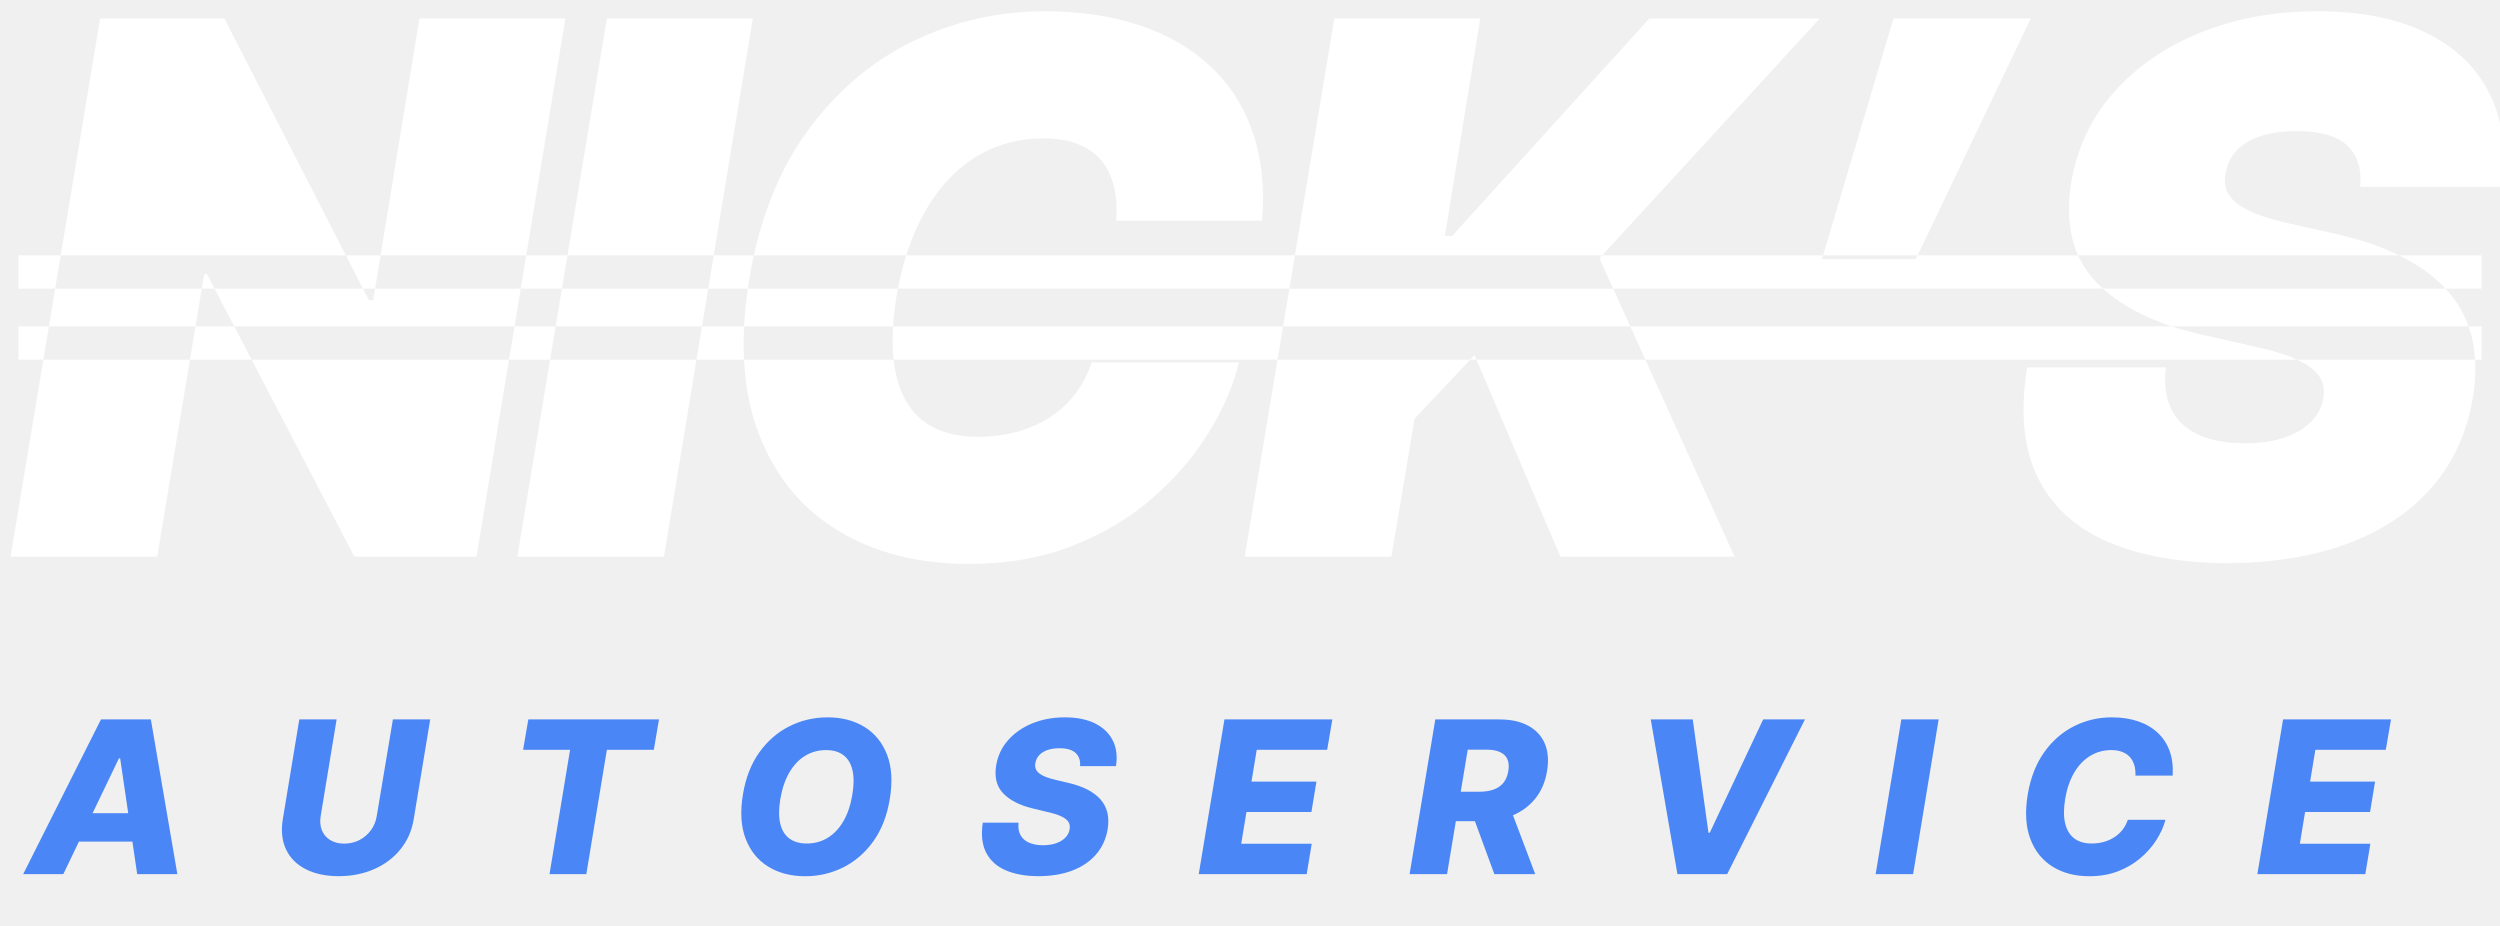
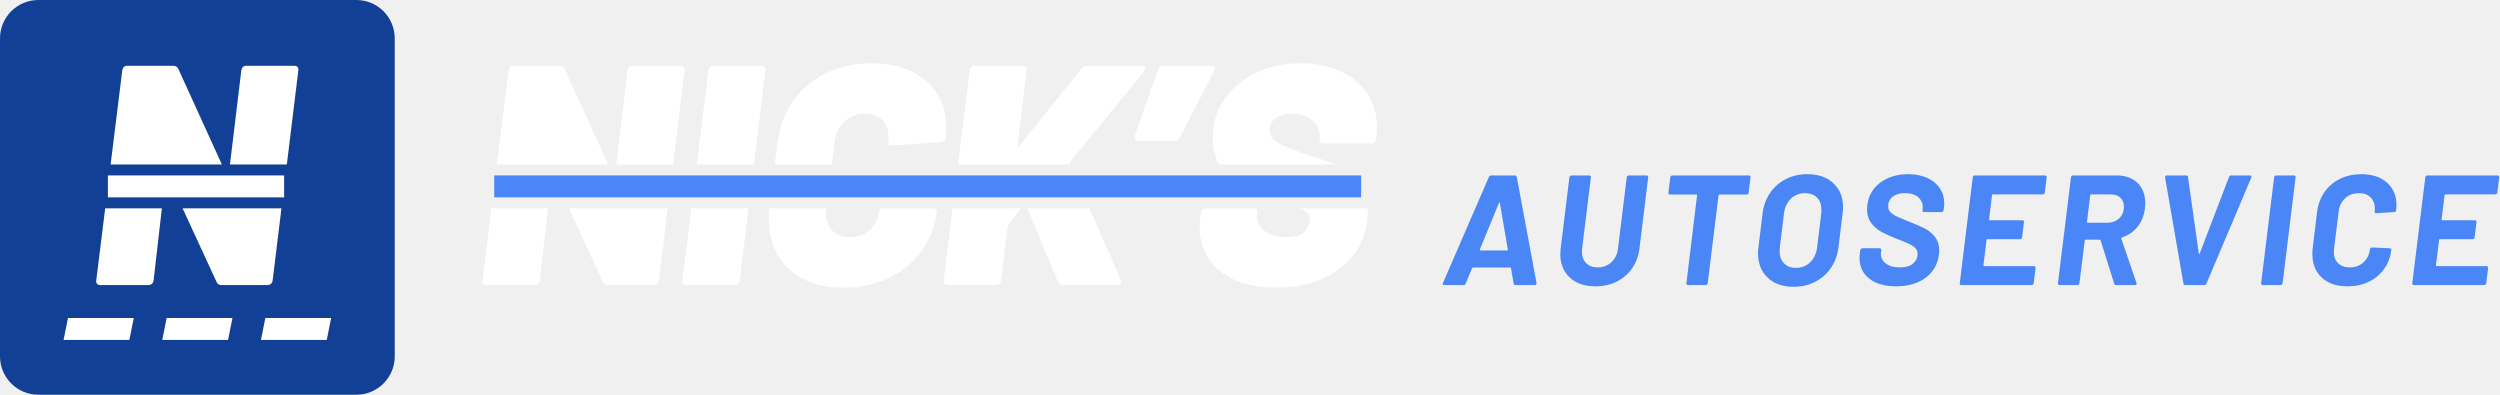
- <svg xmlns="http://www.w3.org/2000/svg" viewBox="0 0 540.73 200.11" role="img">
-   <path fill="#ffffff" fill-rule="evenodd" d="M122.281 4.0 103.062 120.406H76.656L44.781 59.312H44.156L34.0 120.406H2.281L21.656 4.0H48.531L79.781 64.938H80.719L90.719 4.0ZM162.828 4.0 143.609 120.406H111.891L131.266 4.0ZM209.547 121.969Q193.219 121.969 181.344 114.82Q169.469 107.672 164.156 93.922Q158.844 80.172 162.047 60.406Q165.25 41.266 174.625 28.375Q184.0 15.484 197.398 8.961Q210.797 2.438 225.953 2.438Q237.359 2.438 246.422 5.445Q255.484 8.453 261.734 14.273Q267.984 20.094 270.914 28.492Q273.844 36.891 272.984 47.75H241.422Q241.734 43.688 240.953 40.406Q240.172 37.125 238.258 34.781Q236.344 32.438 233.219 31.188Q230.094 29.938 225.797 29.938Q217.438 29.938 210.914 34.039Q204.391 38.141 200.055 45.797Q195.719 53.453 193.922 64.0Q192.281 74.234 193.805 80.992Q195.328 87.75 199.781 91.109Q204.234 94.469 211.422 94.469Q216.188 94.469 220.172 93.336Q224.156 92.203 227.32 90.094Q230.484 87.984 232.711 85.016Q234.938 82.047 236.109 78.375H267.984Q266.188 85.797 261.5 93.453Q256.812 101.109 249.43 107.594Q242.047 114.078 232.047 118.023Q222.047 121.969 209.547 121.969ZM269.234 120.406 288.609 4.0H320.172L312.516 51.031H314.078L356.734 4.0H393.609L345.953 55.875L375.172 120.406H337.516L318.922 76.812L305.953 90.562L300.953 120.406ZM394.078 56.031 409.547 4.0H439.234L414.391 56.031ZM481.734 121.812Q466.578 121.734 456.031 117.242Q445.484 112.75 440.797 103.375Q436.109 94.0 438.453 79.469H468.453Q467.828 84.781 469.625 88.453Q471.422 92.125 475.445 94.0Q479.469 95.875 485.484 95.875Q490.641 95.875 494.273 94.586Q497.906 93.297 500.016 91.07Q502.125 88.844 502.516 86.031Q502.984 83.453 501.656 81.422Q500.328 79.391 496.734 77.75Q493.141 76.109 486.891 74.781L475.797 72.281Q460.953 68.844 453.375 60.992Q445.797 53.141 447.984 39.469Q449.859 28.297 457.203 19.977Q464.547 11.656 475.953 7.047Q487.359 2.438 501.266 2.438Q515.328 2.438 524.82 7.125Q534.312 11.812 538.531 20.367Q542.75 28.922 540.797 40.406H510.484Q511.031 34.781 507.789 31.578Q504.547 28.375 496.891 28.375Q492.047 28.375 488.766 29.508Q485.484 30.641 483.688 32.633Q481.891 34.625 481.422 37.281Q480.953 39.312 481.539 40.992Q482.125 42.672 483.844 44.0Q485.562 45.328 488.453 46.422Q491.344 47.516 495.328 48.375L504.391 50.406Q513.688 52.438 520.016 55.797Q526.344 59.156 530.016 63.648Q533.688 68.141 534.82 73.766Q535.953 79.391 534.859 86.031Q532.906 97.516 525.914 105.484Q518.922 113.453 507.711 117.594Q496.5 121.734 481.734 121.812Z M 4.00 55.22 H 536.73 V 62.44 H 4.00 Z M 4.00 70.58 H 536.73 V 77.80 H 4.00 Z" />
-   <path fill="#4a86f5" d="M13.689 189.073H5.011L21.838 155.606H32.628L38.36 189.073H29.673L25.989 164.034H25.719ZM14.759 175.893H32.916L31.865 182.038H13.671ZM84.982 155.606H93.05L89.483 177.178Q88.868 180.92 86.621 183.694Q84.375 186.468 80.934 187.981Q77.493 189.495 73.257 189.513Q69.021 189.495 66.09 187.981Q63.159 186.468 61.858 183.694Q60.558 180.92 61.173 177.178L64.74 155.606H72.808L69.358 176.504Q69.079 178.233 69.619 179.574Q70.158 180.915 71.411 181.69Q72.664 182.465 74.461 182.47Q76.28 182.465 77.758 181.69Q79.236 180.915 80.222 179.574Q81.208 178.233 81.487 176.504ZM113.14 162.183 114.272 155.606H142.537L141.414 162.183H131.262L126.814 189.073H118.854L123.302 162.183ZM174.155 189.522Q169.532 189.522 166.163 187.445Q162.794 185.367 161.275 181.414Q159.757 177.461 160.687 171.846Q161.581 166.428 164.249 162.713Q166.918 158.998 170.761 157.077Q174.604 155.157 179.006 155.157Q183.611 155.157 186.975 157.228Q190.34 159.299 191.867 163.252Q193.395 167.205 192.442 172.879Q191.553 178.274 188.878 181.989Q186.203 185.704 182.371 187.613Q178.539 189.522 174.155 189.522ZM174.487 182.443Q177.012 182.443 179.031 181.21Q181.05 179.976 182.427 177.607Q183.804 175.237 184.361 171.846Q184.882 168.683 184.374 166.551Q183.867 164.42 182.42 163.328Q180.974 162.237 178.669 162.237Q176.163 162.237 174.132 163.479Q172.102 164.721 170.725 167.09Q169.348 169.46 168.768 172.879Q168.252 176.014 168.762 178.146Q169.271 180.277 170.729 181.36Q172.187 182.443 174.487 182.443ZM224.626 189.513Q220.421 189.495 217.508 188.231Q214.595 186.966 213.285 184.394Q211.976 181.823 212.569 177.932H220.304Q220.129 179.532 220.724 180.623Q221.319 181.715 222.57 182.265Q223.822 182.815 225.605 182.82Q227.254 182.815 228.484 182.369Q229.715 181.922 230.461 181.135Q231.207 180.349 231.355 179.334Q231.521 178.409 231.063 177.733Q230.605 177.056 229.495 176.549Q228.386 176.041 226.611 175.641L223.269 174.833Q219.109 173.813 216.98 171.589Q214.851 169.366 215.462 165.543Q215.992 162.412 218.056 160.078Q220.12 157.745 223.3 156.451Q226.481 155.157 230.322 155.157Q234.203 155.157 236.844 156.469Q239.486 157.78 240.683 160.157Q241.88 162.533 241.372 165.705H233.619Q233.74 163.876 232.64 162.859Q231.539 161.841 229.172 161.841Q227.613 161.841 226.501 162.246Q225.389 162.65 224.751 163.36Q224.113 164.07 223.952 165.004Q223.799 165.741 224.033 166.316Q224.266 166.891 224.843 167.322Q225.421 167.753 226.294 168.083Q227.168 168.413 228.264 168.661L230.996 169.316Q233.381 169.851 235.137 170.745Q236.894 171.639 237.999 172.879Q239.104 174.119 239.504 175.736Q239.904 177.353 239.576 179.352Q239.037 182.532 237.073 184.803Q235.11 187.074 231.952 188.285Q228.794 189.495 224.626 189.513ZM259.275 189.073 264.837 155.606H288.178L287.055 162.183H271.817L270.685 169.047H284.737L283.65 175.623H269.598L268.466 182.497H283.713L282.626 189.073ZM304.881 189.073 310.443 155.606H324.279Q328.048 155.606 330.554 156.97Q333.061 158.333 334.123 160.826Q335.186 163.319 334.62 166.756Q334.058 170.215 332.131 172.65Q330.204 175.084 327.199 176.351Q324.193 177.618 320.343 177.618H311.611L312.716 171.248H319.939Q321.754 171.244 323.068 170.772Q324.382 170.3 325.188 169.301Q325.995 168.301 326.237 166.756Q326.61 164.438 325.375 163.286Q324.139 162.133 321.44 162.147H317.459L312.985 189.073ZM323.218 189.073 317.603 173.773H326.273L332.059 189.073ZM366.129 155.606 369.525 180.107H369.813L381.358 155.606H390.396L373.568 189.073H362.814L357.046 155.606ZM419.314 155.606 413.788 189.073H405.684L411.246 155.606ZM451.933 189.522Q447.306 189.522 443.966 187.454Q440.626 185.385 439.144 181.439Q437.661 177.492 438.573 171.877Q439.489 166.428 442.144 162.704Q444.799 158.98 448.606 157.068Q452.413 155.157 456.748 155.157Q459.884 155.157 462.395 155.997Q464.906 156.837 466.66 158.457Q468.415 160.076 469.266 162.414Q470.117 164.752 469.928 167.762H461.879Q461.932 166.477 461.622 165.458Q461.312 164.438 460.652 163.719Q459.992 163 458.99 162.619Q457.988 162.237 456.677 162.237Q454.134 162.237 452.076 163.497Q450.019 164.757 448.626 167.126Q447.234 169.496 446.677 172.802Q446.156 176.014 446.693 178.155Q447.229 180.295 448.685 181.369Q450.14 182.443 452.391 182.443Q453.828 182.443 455.075 182.09Q456.322 181.737 457.339 181.07Q458.357 180.403 459.093 179.455Q459.83 178.507 460.234 177.313H468.374Q467.781 179.536 466.398 181.701Q465.014 183.867 462.918 185.639Q460.823 187.411 458.062 188.467Q455.302 189.522 451.933 189.522ZM488.249 189.073 493.81 155.606H517.152L516.029 162.183H500.791L499.659 169.047H513.711L512.624 175.623H498.572L497.44 182.497H512.686L511.599 189.073Z" />
+ <svg xmlns="http://www.w3.org/2000/svg" viewBox="0 0 228 36" role="img">
+   <rect x="0" y="0" width="36" height="36" rx="3.5" fill="#134097" />
+   <clipPath id="c16">
+     <rect x="-41.227" y="-44.0" width="118.441" height="59.0" />
+   </clipPath>
+   <clipPath id="c17">
+     <rect x="-41.227" y="19.0" width="118.441" height="57.0" />
+   </clipPath>
+   <g clip-path="url(#c16)">
+     <path d="M22.465 6H26.836Q27.036 6 27.136 6.114Q27.236 6.229 27.208 6.429L24.865 25.571Q24.836 25.771 24.708 25.886Q24.579 26 24.379 26H20.208Q19.865 26 19.751 25.714L15.294 16.057Q15.236 15.943 15.179 15.971Q15.122 16 15.094 16.114L14.008 25.571Q13.979 25.771 13.851 25.886Q13.722 26 13.522 26H9.151Q8.951 26 8.851 25.886Q8.751 25.771 8.779 25.571L11.151 6.429Q11.179 6.229 11.294 6.114Q11.408 6 11.608 6H15.779Q16.151 6 16.265 6.286L20.665 15.943Q20.722 16.057 20.779 16.029Q20.836 16 20.865 15.886L22.008 6.429Q22.036 6.229 22.151 6.114Q22.265 6 22.465 6Z" fill="#ffffff" />
+   </g>
+   <g clip-path="url(#c17)">
+     <path d="M22.465 6H26.836Q27.036 6 27.136 6.114Q27.236 6.229 27.208 6.429L24.865 25.571Q24.836 25.771 24.708 25.886Q24.579 26 24.379 26H20.208Q19.865 26 19.751 25.714L15.294 16.057Q15.236 15.943 15.179 15.971Q15.122 16 15.094 16.114L14.008 25.571Q13.979 25.771 13.851 25.886Q13.722 26 13.522 26H9.151Q8.951 26 8.851 25.886Q8.751 25.771 8.779 25.571L11.151 6.429Q11.179 6.229 11.294 6.114Q11.408 6 11.608 6H15.779Q16.151 6 16.265 6.286L20.665 15.943Q20.722 16.057 20.779 16.029Q20.836 16 20.865 15.886L22.008 6.429Q22.036 6.229 22.151 6.114Q22.265 6 22.465 6Z" fill="#ffffff" />
+   </g>
+   <rect x="9.841" y="16.000" width="16.072" height="2.000" fill="#ffffff" />
+   <path d="M6.200 29.000H12.200L11.800 31.000H5.800Z" fill="#ffffff" />
+   <path d="M15.200 29.000H21.200L20.800 31.000H14.800Z" fill="#ffffff" />
+   <path d="M24.200 29.000H30.200L29.800 31.000H23.800Z" fill="#ffffff" />
+   <clipPath id="c18">
+     <rect x="-6.0" y="-44.229" width="181.578" height="59.229" />
+   </clipPath>
+   <clipPath id="c19">
+     <rect x="-6.0" y="19.0" width="181.578" height="57.229" />
+   </clipPath>
+   <g clip-path="url(#c18)">
+     <path d="M57.692 6H62.063Q62.263 6 62.363 6.114Q62.463 6.229 62.435 6.429L60.092 25.571Q60.063 25.771 59.935 25.886Q59.806 26 59.606 26H55.435Q55.092 26 54.978 25.714L50.521 16.057Q50.463 15.943 50.406 15.971Q50.349 16 50.321 16.114L49.235 25.571Q49.206 25.771 49.078 25.886Q48.949 26 48.749 26H44.378Q44.178 26 44.078 25.886Q43.978 25.771 44.006 25.571L46.378 6.429Q46.406 6.229 46.521 6.114Q46.635 6 46.835 6H51.006Q51.378 6 51.492 6.286L55.892 15.943Q55.949 16.057 56.006 16.029Q56.063 16 56.092 15.886L57.235 6.429Q57.263 6.229 57.378 6.114Q57.492 6 57.692 6ZM62.235 25.571 64.606 6.429Q64.635 6.229 64.749 6.114Q64.863 6 65.063 6H69.435Q69.635 6 69.735 6.114Q69.835 6.229 69.806 6.429L67.463 25.571Q67.435 25.771 67.306 25.886Q67.178 26 66.978 26H62.606Q62.406 26 62.306 25.886Q62.206 25.771 62.235 25.571ZM70.121 19.971Q70.121 19.229 70.178 18.857L70.892 13.086Q71.149 10.914 72.306 9.257Q73.463 7.6 75.306 6.686Q77.149 5.771 79.435 5.771Q82.606 5.771 84.449 7.371Q86.292 8.971 86.292 11.686Q86.292 11.971 86.235 12.657Q86.235 12.771 86.106 12.857Q85.978 12.943 85.806 12.971L81.378 13.257H81.292Q80.949 13.257 81.006 12.943Q81.035 12.8 81.035 12.514Q81.035 11.514 80.463 10.943Q79.892 10.371 78.892 10.371Q77.778 10.371 77.021 11.071Q76.263 11.771 76.121 12.943L75.378 19.086Q75.349 19.229 75.349 19.514Q75.349 20.486 75.935 21.057Q76.521 21.629 77.492 21.629Q78.606 21.629 79.349 20.929Q80.092 20.229 80.235 19.086Q80.263 18.943 80.378 18.843Q80.492 18.743 80.692 18.771L85.063 19Q85.463 19.057 85.435 19.286Q85.178 21.343 84.035 22.914Q82.892 24.486 81.049 25.357Q79.206 26.229 76.921 26.229Q73.778 26.229 71.949 24.529Q70.121 22.829 70.121 19.971ZM86.063 25.571 88.435 6.429Q88.463 6.229 88.578 6.114Q88.692 6 88.892 6H93.263Q93.463 6 93.563 6.114Q93.663 6.229 93.635 6.429L92.806 13.2Q92.778 13.314 92.849 13.357Q92.921 13.4 92.978 13.286L98.635 6.257Q98.863 6 99.206 6H104.149Q104.463 6 104.463 6.229Q104.463 6.371 104.349 6.514L97.606 14.743Q97.492 14.857 97.578 14.971L102.206 25.486Q102.263 25.657 102.263 25.714Q102.263 26 101.863 26H96.978Q96.606 26 96.492 25.714L93.578 18.714Q93.549 18.629 93.478 18.629Q93.406 18.629 93.349 18.714L91.949 20.514Q91.892 20.629 91.892 20.714L91.292 25.571Q91.263 25.771 91.135 25.886Q91.006 26 90.806 26H86.435Q86.235 26 86.135 25.886Q86.035 25.771 86.063 25.571ZM110.806 6.257Q110.806 6.343 110.721 6.486L107.606 12.514Q107.435 12.857 107.063 12.857H103.806Q103.606 12.857 103.521 12.729Q103.435 12.6 103.492 12.371L105.606 6.371Q105.749 6 106.092 6H110.463Q110.806 6 110.806 6.257ZM109.406 20.657Q109.406 20.4 109.463 19.829L109.521 19.429Q109.549 19.229 109.678 19.114Q109.806 19 109.978 19H114.292Q114.492 19 114.592 19.114Q114.692 19.229 114.663 19.429L114.635 19.6Q114.549 20.4 115.278 21.014Q116.006 21.629 117.378 21.629Q118.492 21.629 118.978 21.114Q119.463 20.6 119.463 20.057Q119.463 19.486 118.935 19.2Q118.406 18.914 117.092 18.514L116.321 18.257Q113.892 17.486 112.249 16.214Q110.606 14.943 110.606 12.571Q110.606 10.571 111.678 9.029Q112.749 7.486 114.592 6.629Q116.435 5.771 118.635 5.771Q120.635 5.771 122.221 6.486Q123.806 7.2 124.692 8.529Q125.578 9.857 125.578 11.571Q125.578 11.829 125.521 12.4L125.492 12.657Q125.463 12.857 125.335 12.971Q125.206 13.086 125.006 13.086H120.721Q120.521 13.086 120.421 12.971Q120.321 12.857 120.349 12.657V12.629Q120.435 12.086 120.163 11.571Q119.892 11.057 119.306 10.714Q118.721 10.371 117.863 10.371Q116.921 10.371 116.349 10.786Q115.778 11.2 115.778 11.914Q115.778 12.571 116.535 13.014Q117.292 13.457 119.406 14.171Q119.635 14.257 121.163 14.757Q122.692 15.257 123.721 16.443Q124.749 17.629 124.749 19.314Q124.749 19.543 124.692 20.057Q124.321 22.943 122.063 24.586Q119.806 26.229 116.406 26.229Q113.149 26.229 111.278 24.729Q109.406 23.229 109.406 20.657Z" fill="#ffffff" />
+   </g>
+   <g clip-path="url(#c19)">
+     <path d="M57.692 6H62.063Q62.263 6 62.363 6.114Q62.463 6.229 62.435 6.429L60.092 25.571Q60.063 25.771 59.935 25.886Q59.806 26 59.606 26H55.435Q55.092 26 54.978 25.714L50.521 16.057Q50.463 15.943 50.406 15.971Q50.349 16 50.321 16.114L49.235 25.571Q49.206 25.771 49.078 25.886Q48.949 26 48.749 26H44.378Q44.178 26 44.078 25.886Q43.978 25.771 44.006 25.571L46.378 6.429Q46.406 6.229 46.521 6.114Q46.635 6 46.835 6H51.006Q51.378 6 51.492 6.286L55.892 15.943Q55.949 16.057 56.006 16.029Q56.063 16 56.092 15.886L57.235 6.429Q57.263 6.229 57.378 6.114Q57.492 6 57.692 6ZM62.235 25.571 64.606 6.429Q64.635 6.229 64.749 6.114Q64.863 6 65.063 6H69.435Q69.635 6 69.735 6.114Q69.835 6.229 69.806 6.429L67.463 25.571Q67.435 25.771 67.306 25.886Q67.178 26 66.978 26H62.606Q62.406 26 62.306 25.886Q62.206 25.771 62.235 25.571ZM70.121 19.971Q70.121 19.229 70.178 18.857L70.892 13.086Q71.149 10.914 72.306 9.257Q73.463 7.6 75.306 6.686Q77.149 5.771 79.435 5.771Q82.606 5.771 84.449 7.371Q86.292 8.971 86.292 11.686Q86.292 11.971 86.235 12.657Q86.235 12.771 86.106 12.857Q85.978 12.943 85.806 12.971L81.378 13.257H81.292Q80.949 13.257 81.006 12.943Q81.035 12.8 81.035 12.514Q81.035 11.514 80.463 10.943Q79.892 10.371 78.892 10.371Q77.778 10.371 77.021 11.071Q76.263 11.771 76.121 12.943L75.378 19.086Q75.349 19.229 75.349 19.514Q75.349 20.486 75.935 21.057Q76.521 21.629 77.492 21.629Q78.606 21.629 79.349 20.929Q80.092 20.229 80.235 19.086Q80.263 18.943 80.378 18.843Q80.492 18.743 80.692 18.771L85.063 19Q85.463 19.057 85.435 19.286Q85.178 21.343 84.035 22.914Q82.892 24.486 81.049 25.357Q79.206 26.229 76.921 26.229Q73.778 26.229 71.949 24.529Q70.121 22.829 70.121 19.971ZM86.063 25.571 88.435 6.429Q88.463 6.229 88.578 6.114Q88.692 6 88.892 6H93.263Q93.463 6 93.563 6.114Q93.663 6.229 93.635 6.429L92.806 13.2Q92.778 13.314 92.849 13.357Q92.921 13.4 92.978 13.286L98.635 6.257Q98.863 6 99.206 6H104.149Q104.463 6 104.463 6.229Q104.463 6.371 104.349 6.514L97.606 14.743Q97.492 14.857 97.578 14.971L102.206 25.486Q102.263 25.657 102.263 25.714Q102.263 26 101.863 26H96.978Q96.606 26 96.492 25.714L93.578 18.714Q93.549 18.629 93.478 18.629Q93.406 18.629 93.349 18.714L91.949 20.514Q91.892 20.629 91.892 20.714L91.292 25.571Q91.263 25.771 91.135 25.886Q91.006 26 90.806 26H86.435Q86.235 26 86.135 25.886Q86.035 25.771 86.063 25.571ZM110.806 6.257Q110.806 6.343 110.721 6.486L107.606 12.514Q107.435 12.857 107.063 12.857H103.806Q103.606 12.857 103.521 12.729Q103.435 12.6 103.492 12.371L105.606 6.371Q105.749 6 106.092 6H110.463Q110.806 6 110.806 6.257ZM109.406 20.657Q109.406 20.4 109.463 19.829L109.521 19.429Q109.549 19.229 109.678 19.114Q109.806 19 109.978 19H114.292Q114.492 19 114.592 19.114Q114.692 19.229 114.663 19.429L114.635 19.6Q114.549 20.4 115.278 21.014Q116.006 21.629 117.378 21.629Q118.492 21.629 118.978 21.114Q119.463 20.6 119.463 20.057Q119.463 19.486 118.935 19.2Q118.406 18.914 117.092 18.514L116.321 18.257Q113.892 17.486 112.249 16.214Q110.606 14.943 110.606 12.571Q110.606 10.571 111.678 9.029Q112.749 7.486 114.592 6.629Q116.435 5.771 118.635 5.771Q120.635 5.771 122.221 6.486Q123.806 7.2 124.692 8.529Q125.578 9.857 125.578 11.571Q125.578 11.829 125.521 12.4L125.492 12.657Q125.463 12.857 125.335 12.971Q125.206 13.086 125.006 13.086H120.721Q120.521 13.086 120.421 12.971Q120.321 12.857 120.349 12.657V12.629Q120.435 12.086 120.163 11.571Q119.892 11.057 119.306 10.714Q118.721 10.371 117.863 10.371Q116.921 10.371 116.349 10.786Q115.778 11.2 115.778 11.914Q115.778 12.571 116.535 13.014Q117.292 13.457 119.406 14.171Q119.635 14.257 121.163 14.757Q122.692 15.257 123.721 16.443Q124.749 17.629 124.749 19.314Q124.749 19.543 124.692 20.057Q124.321 22.943 122.063 24.586Q119.806 26.229 116.406 26.229Q113.149 26.229 111.278 24.729Q109.406 23.229 109.406 20.657Z" fill="#ffffff" />
+   </g>
+   <rect x="45.076" y="16.000" width="79.058" height="2.000" fill="#4a86f5" />
+   <path d="M138.044 25.857 137.801 24.457Q137.801 24.443 137.787 24.421Q137.773 24.4 137.744 24.4H134.33Q134.287 24.4 134.258 24.457L133.673 25.857Q133.63 26 133.487 26H131.715Q131.63 26 131.594 25.943Q131.558 25.886 131.601 25.8L135.787 16.143Q135.858 16 135.987 16H138.158Q138.287 16 138.33 16.143L140.13 25.8V25.843Q140.13 25.914 140.087 25.957Q140.044 26 139.973 26H138.201Q138.073 26 138.044 25.857ZM135.001 22.843H137.444Q137.515 22.843 137.515 22.757L136.787 18.514Q136.773 18.457 136.744 18.464Q136.715 18.471 136.701 18.514L134.958 22.757Q134.944 22.843 135.001 22.843ZM142.301 23.171Q142.301 23.029 142.33 22.686L143.13 16.171Q143.144 16.1 143.201 16.05Q143.258 16 143.33 16H144.944Q145.015 16 145.058 16.05Q145.101 16.1 145.087 16.171L144.287 22.7Q144.273 22.8 144.273 22.971Q144.273 23.614 144.658 24Q145.044 24.386 145.715 24.386Q146.444 24.386 146.951 23.921Q147.458 23.457 147.558 22.7L148.358 16.171Q148.373 16.1 148.423 16.05Q148.473 16 148.544 16H150.173Q150.244 16 150.287 16.05Q150.33 16.1 150.315 16.171L149.515 22.686Q149.387 23.7 148.844 24.479Q148.301 25.257 147.437 25.686Q146.573 26.114 145.501 26.114Q144.03 26.114 143.165 25.314Q142.301 24.514 142.301 23.171ZM159.644 16.171 159.473 17.571Q159.473 17.643 159.415 17.693Q159.358 17.743 159.287 17.743H156.815Q156.758 17.743 156.73 17.814L155.744 25.829Q155.73 25.9 155.68 25.95Q155.63 26 155.558 26H153.944Q153.873 26 153.83 25.95Q153.787 25.9 153.801 25.829L154.773 17.814Q154.801 17.743 154.715 17.743H152.301Q152.23 17.743 152.187 17.693Q152.144 17.643 152.158 17.571L152.33 16.171Q152.344 16.1 152.394 16.05Q152.444 16 152.515 16H159.501Q159.573 16 159.615 16.05Q159.658 16.1 159.644 16.171ZM160.33 23.086Q160.33 22.829 160.373 22.529L160.744 19.471Q160.873 18.414 161.43 17.6Q161.987 16.786 162.865 16.336Q163.744 15.886 164.83 15.886Q166.33 15.886 167.208 16.714Q168.087 17.543 168.087 18.914Q168.087 19.186 168.044 19.471L167.673 22.529Q167.544 23.6 166.987 24.421Q166.43 25.243 165.544 25.7Q164.658 26.157 163.573 26.157Q162.087 26.157 161.208 25.321Q160.33 24.486 160.33 23.086ZM165.715 22.6 166.101 19.457Q166.115 19.357 166.115 19.157Q166.115 18.443 165.715 18.029Q165.315 17.614 164.615 17.614Q163.858 17.614 163.33 18.121Q162.801 18.629 162.701 19.457L162.315 22.6Q162.301 22.7 162.301 22.9Q162.301 23.6 162.701 24.014Q163.101 24.429 163.787 24.429Q164.558 24.429 165.08 23.929Q165.601 23.429 165.715 22.6ZM169.587 23.514Q169.587 23.386 169.615 23.129L169.658 22.814Q169.673 22.743 169.723 22.693Q169.773 22.643 169.844 22.643H171.43Q171.501 22.643 171.544 22.693Q171.587 22.743 171.573 22.814L171.544 23.029Q171.473 23.6 171.937 23.993Q172.401 24.386 173.273 24.386Q174.073 24.386 174.48 24.029Q174.887 23.671 174.887 23.157Q174.887 22.843 174.68 22.629Q174.473 22.414 174.123 22.25Q173.773 22.086 173.015 21.786Q172.187 21.471 171.615 21.164Q171.044 20.857 170.658 20.343Q170.273 19.829 170.273 19.071Q170.273 18.971 170.301 18.714Q170.458 17.414 171.487 16.65Q172.515 15.886 174.03 15.886Q175.001 15.886 175.751 16.221Q176.501 16.557 176.908 17.164Q177.315 17.771 177.315 18.586Q177.315 18.7 177.287 18.957L177.258 19.171Q177.244 19.243 177.194 19.293Q177.144 19.343 177.073 19.343H175.473Q175.401 19.343 175.358 19.293Q175.315 19.243 175.33 19.171L175.344 19.057Q175.415 18.457 174.994 18.036Q174.573 17.614 173.73 17.614Q173.03 17.614 172.615 17.936Q172.201 18.257 172.201 18.814Q172.201 19.129 172.401 19.343Q172.601 19.557 172.994 19.743Q173.387 19.929 174.187 20.243Q175.073 20.6 175.565 20.85Q176.058 21.1 176.458 21.6Q176.858 22.1 176.858 22.857Q176.858 22.957 176.83 23.214Q176.658 24.557 175.608 25.336Q174.558 26.114 172.93 26.114Q171.373 26.114 170.48 25.414Q169.587 24.714 169.587 23.514ZM186.301 17.729H181.744Q181.715 17.729 181.694 17.75Q181.673 17.771 181.673 17.8L181.401 20.014Q181.401 20.086 181.458 20.086H184.444Q184.515 20.086 184.558 20.136Q184.601 20.186 184.587 20.257L184.415 21.643Q184.401 21.714 184.351 21.764Q184.301 21.814 184.23 21.814H181.244Q181.173 21.814 181.173 21.886L180.887 24.2Q180.887 24.271 180.944 24.271H185.487Q185.644 24.271 185.644 24.443L185.473 25.829Q185.458 25.9 185.408 25.95Q185.358 26 185.287 26H178.873Q178.801 26 178.758 25.95Q178.715 25.9 178.73 25.829L179.915 16.171Q179.93 16.1 179.98 16.05Q180.03 16 180.101 16H186.501Q186.573 16 186.623 16.05Q186.673 16.1 186.658 16.171L186.487 17.557Q186.473 17.629 186.423 17.679Q186.373 17.729 186.301 17.729ZM192.815 25.871 191.573 21.914Q191.544 21.857 191.487 21.857H190.201Q190.13 21.857 190.13 21.929L189.644 25.829Q189.63 25.9 189.58 25.95Q189.53 26 189.458 26H187.83Q187.758 26 187.715 25.95Q187.673 25.9 187.687 25.829L188.873 16.171Q188.887 16.1 188.937 16.05Q188.987 16 189.058 16H193.03Q194.244 16 194.944 16.686Q195.644 17.371 195.644 18.529Q195.644 18.671 195.615 19.014Q195.501 19.986 194.944 20.679Q194.387 21.371 193.515 21.657Q193.43 21.686 193.458 21.757L194.844 25.8Q194.858 25.829 194.858 25.871Q194.858 26 194.701 26H192.987Q192.858 26 192.815 25.871ZM190.63 17.8 190.33 20.243Q190.33 20.314 190.387 20.314H192.201Q192.844 20.314 193.273 19.907Q193.701 19.5 193.701 18.857Q193.701 18.343 193.38 18.036Q193.058 17.729 192.53 17.729H190.701Q190.673 17.729 190.651 17.75Q190.63 17.771 190.63 17.8ZM199.13 25.857 197.458 16.2V16.171Q197.458 16.1 197.501 16.05Q197.544 16 197.615 16H199.373Q199.53 16 199.544 16.143L200.53 23.114Q200.544 23.157 200.573 23.157Q200.601 23.157 200.615 23.114L203.287 16.143Q203.344 16 203.501 16H205.201Q205.287 16 205.315 16.057Q205.344 16.114 205.315 16.2L201.23 25.857Q201.187 26 201.03 26H199.287Q199.158 26 199.13 25.857ZM206.215 25.829 207.401 16.171Q207.415 16.1 207.465 16.05Q207.515 16 207.587 16H209.215Q209.287 16 209.33 16.05Q209.373 16.1 209.358 16.171L208.173 25.829Q208.158 25.9 208.108 25.95Q208.058 26 207.987 26H206.358Q206.287 26 206.244 25.95Q206.201 25.9 206.215 25.829ZM210.887 23.171Q210.887 22.829 210.915 22.643L211.315 19.343Q211.444 18.314 211.987 17.529Q212.53 16.743 213.401 16.314Q214.273 15.886 215.344 15.886Q216.83 15.886 217.694 16.657Q218.558 17.429 218.558 18.714Q218.558 18.871 218.53 19.186Q218.501 19.329 218.344 19.343L216.715 19.443H216.687Q216.544 19.443 216.573 19.286Q216.587 19.2 216.587 19.043Q216.587 18.386 216.194 18Q215.801 17.614 215.13 17.614Q214.387 17.614 213.88 18.079Q213.373 18.543 213.287 19.286L212.858 22.729Q212.844 22.814 212.844 22.971Q212.844 23.614 213.23 24Q213.615 24.386 214.301 24.386Q215.044 24.386 215.544 23.929Q216.044 23.471 216.144 22.729Q216.173 22.571 216.33 22.571L217.944 22.643Q218.015 22.643 218.058 22.679Q218.101 22.714 218.087 22.786Q217.973 23.771 217.43 24.529Q216.887 25.286 216.023 25.7Q215.158 26.114 214.087 26.114Q212.601 26.114 211.744 25.314Q210.887 24.514 210.887 23.171ZM227.573 17.729H223.015Q222.987 17.729 222.965 17.75Q222.944 17.771 222.944 17.8L222.673 20.014Q222.673 20.086 222.73 20.086H225.715Q225.787 20.086 225.83 20.136Q225.873 20.186 225.858 20.257L225.687 21.643Q225.673 21.714 225.623 21.764Q225.573 21.814 225.501 21.814H222.515Q222.444 21.814 222.444 21.886L222.158 24.2Q222.158 24.271 222.215 24.271H226.758Q226.915 24.271 226.915 24.443L226.744 25.829Q226.73 25.9 226.68 25.95Q226.63 26 226.558 26H220.144Q220.073 26 220.03 25.95Q219.987 25.9 220.001 25.829L221.187 16.171Q221.201 16.1 221.251 16.05Q221.301 16 221.373 16H227.773Q227.844 16 227.894 16.05Q227.944 16.1 227.93 16.171L227.758 17.557Q227.744 17.629 227.694 17.679Q227.644 17.729 227.573 17.729Z" fill="#4a86f5" />
</svg>
